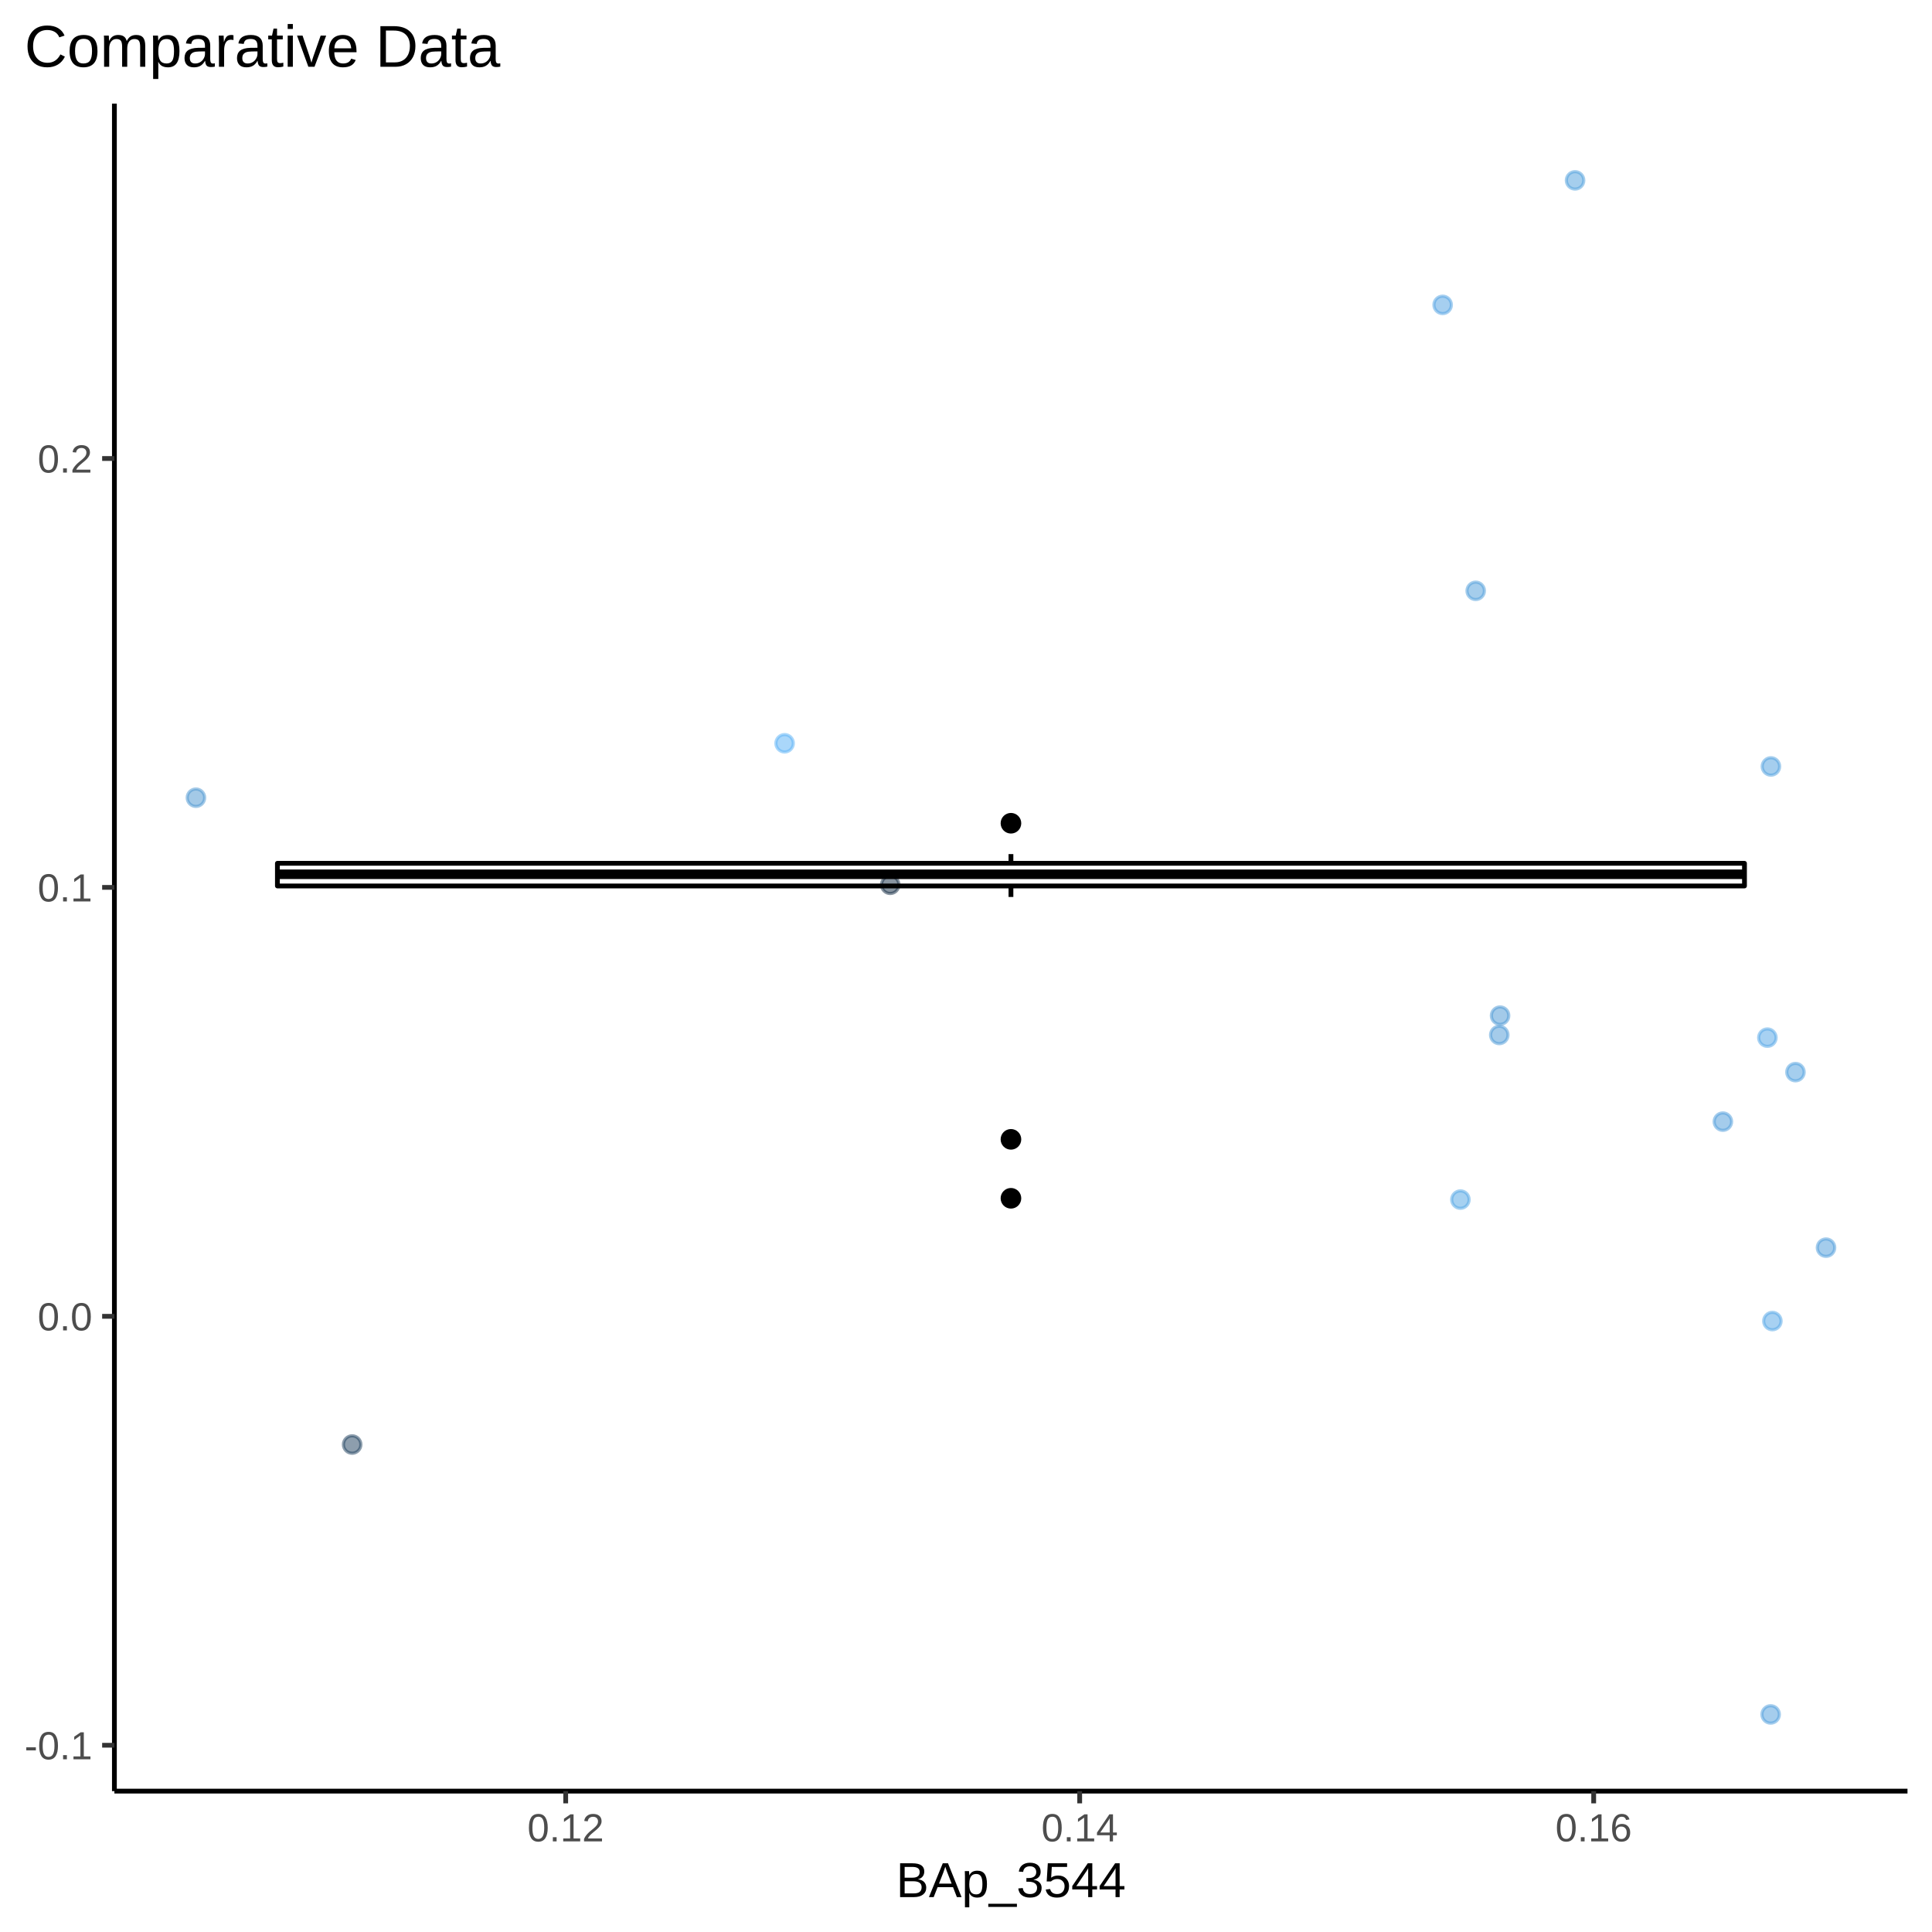
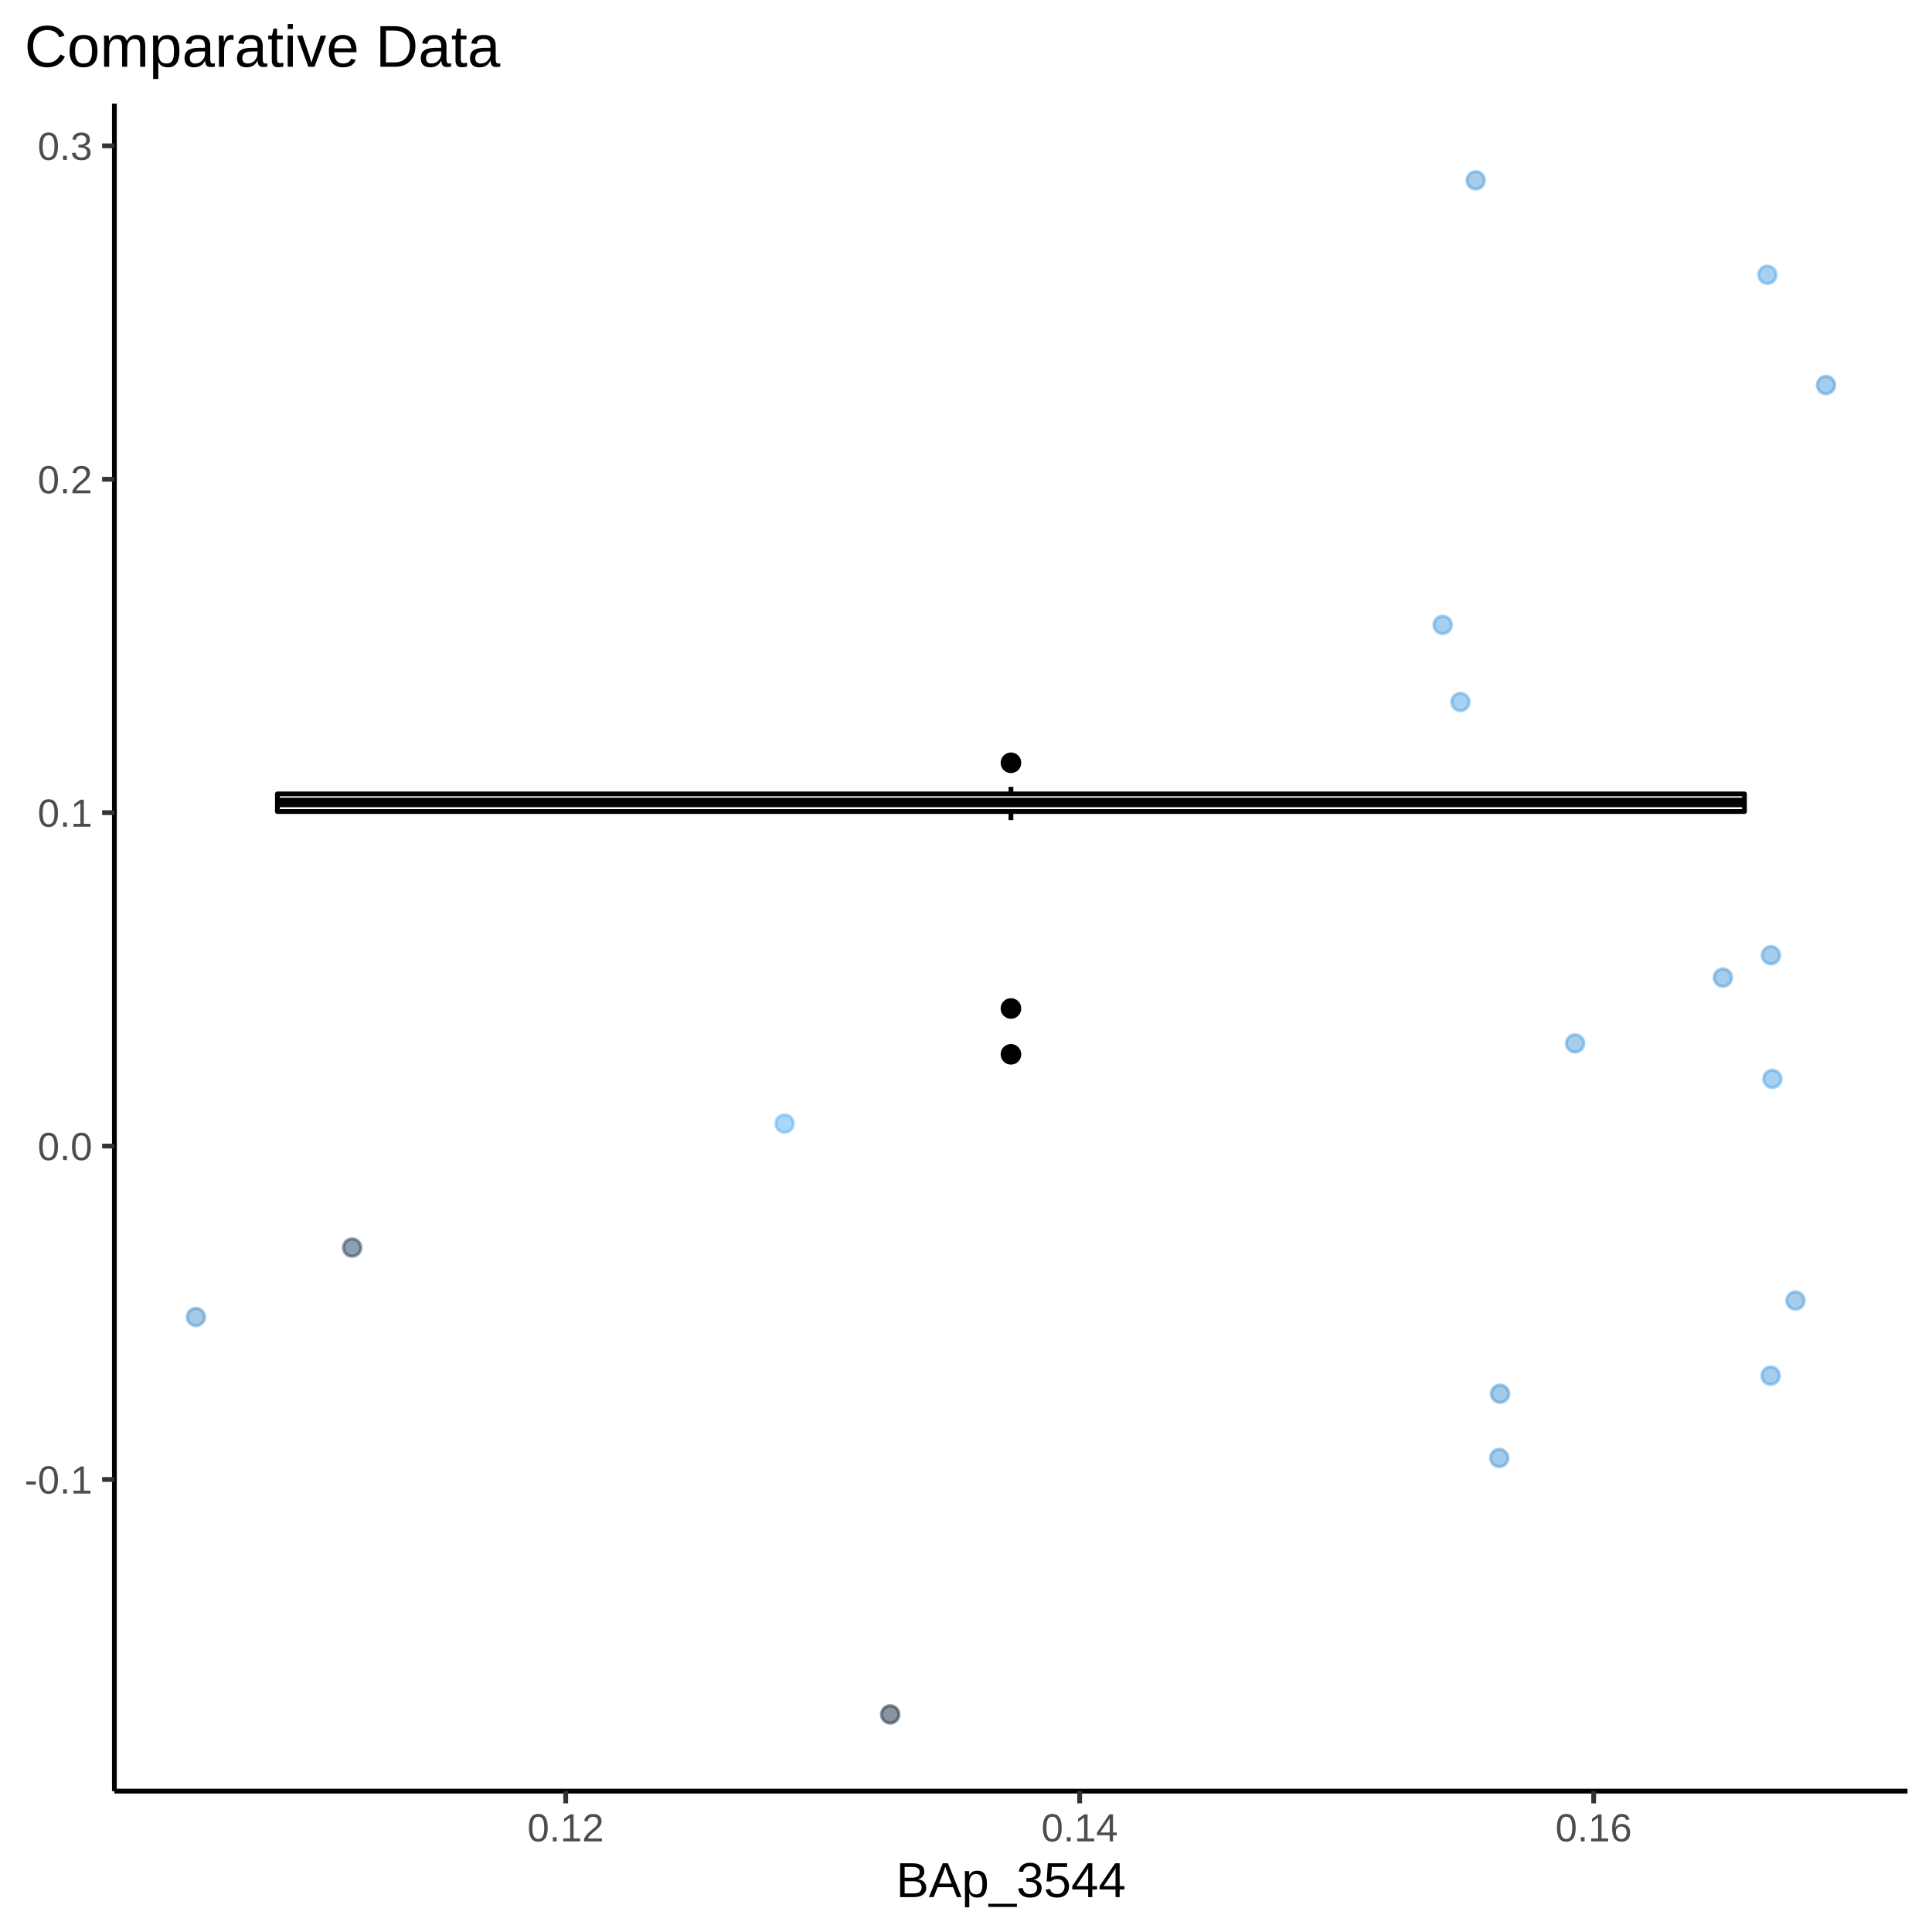
<svg xmlns="http://www.w3.org/2000/svg" class="svglite" width="432.00pt" height="432.00pt" viewBox="0 0 432.00 432.00">
  <defs>
    <style type="text/css">
    .svglite line, .svglite polyline, .svglite polygon, .svglite path, .svglite rect, .svglite circle {
      fill: none;
      stroke: #000000;
      stroke-linecap: round;
      stroke-linejoin: round;
      stroke-miterlimit: 10.00;
    }
  </style>
  </defs>
  <rect width="100%" height="100%" style="stroke: none; fill: #FFFFFF;" />
  <defs>
    <clipPath id="cpMC4wMHw0MzIuMDB8MC4wMHw0MzIuMDA=">
      <rect x="0.00" y="0.00" width="432.00" height="432.00" />
    </clipPath>
  </defs>
  <g clip-path="url(#cpMC4wMHw0MzIuMDB8MC4wMHw0MzIuMDA=)">
    <rect x="0.00" y="0.00" width="432.00" height="432.00" style="stroke-width: 1.07; stroke: #FFFFFF; fill: #FFFFFF;" />
  </g>
  <defs>
    <clipPath id="cpMjUuNTh8NDI2LjUyfDIzLjE4fDQwMC41MA==">
      <rect x="25.58" y="23.18" width="400.94" height="377.33" />
    </clipPath>
  </defs>
  <g clip-path="url(#cpMjUuNTh8NDI2LjUyfDIzLjE4fDQwMC41MA==)">
    <rect x="25.58" y="23.18" width="400.94" height="377.33" style="stroke-width: 1.07; stroke: none; fill: #FFFFFF;" />
-     <circle cx="199.05" cy="197.84" r="1.95" style="stroke-width: 0.71; stroke: #132B43; stroke-opacity: 0.50; fill: #132B43; fill-opacity: 0.50;" />
-     <circle cx="78.74" cy="323.00" r="1.95" style="stroke-width: 0.71; stroke: #1D3E5C; stroke-opacity: 0.50; fill: #1D3E5C; fill-opacity: 0.50;" />
-     <circle cx="43.81" cy="178.37" r="1.95" style="stroke-width: 0.71; stroke: #4894D1; stroke-opacity: 0.50; fill: #4894D1; fill-opacity: 0.50;" />
-     <circle cx="175.44" cy="166.20" r="1.95" style="stroke-width: 0.71; stroke: #56B1F7; stroke-opacity: 0.50; fill: #56B1F7; fill-opacity: 0.50;" />
-     <circle cx="322.58" cy="68.17" r="1.95" style="stroke-width: 0.71; stroke: #4EA1E2; stroke-opacity: 0.50; fill: #4EA1E2; fill-opacity: 0.50;" />
-     <circle cx="326.55" cy="268.23" r="1.95" style="stroke-width: 0.71; stroke: #4FA4E5; stroke-opacity: 0.50; fill: #4FA4E5; fill-opacity: 0.50;" />
-     <circle cx="352.19" cy="40.33" r="1.95" style="stroke-width: 0.71; stroke: #4C9EDD; stroke-opacity: 0.50; fill: #4C9EDD; fill-opacity: 0.50;" />
-     <circle cx="329.97" cy="132.11" r="1.95" style="stroke-width: 0.71; stroke: #4C9CDB; stroke-opacity: 0.50; fill: #4C9CDB; fill-opacity: 0.50;" />
-     <circle cx="335.24" cy="231.42" r="1.95" style="stroke-width: 0.71; stroke: #4A99D6; stroke-opacity: 0.50; fill: #4A99D6; fill-opacity: 0.50;" />
-     <circle cx="335.42" cy="227.10" r="1.95" style="stroke-width: 0.71; stroke: #4997D4; stroke-opacity: 0.50; fill: #4997D4; fill-opacity: 0.50;" />
-     <circle cx="401.47" cy="239.73" r="1.95" style="stroke-width: 0.71; stroke: #4D9EDE; stroke-opacity: 0.50; fill: #4D9EDE; fill-opacity: 0.50;" />
-     <circle cx="395.98" cy="171.38" r="1.95" style="stroke-width: 0.71; stroke: #4D9FDE; stroke-opacity: 0.50; fill: #4D9FDE; fill-opacity: 0.50;" />
-     <circle cx="408.30" cy="278.98" r="1.95" style="stroke-width: 0.71; stroke: #4B9BDA; stroke-opacity: 0.50; fill: #4B9BDA; fill-opacity: 0.50;" />
-     <circle cx="385.24" cy="250.80" r="1.95" style="stroke-width: 0.71; stroke: #4B9BDA; stroke-opacity: 0.50; fill: #4B9BDA; fill-opacity: 0.50;" />
-     <circle cx="395.92" cy="383.35" r="1.95" style="stroke-width: 0.71; stroke: #4C9DDC; stroke-opacity: 0.50; fill: #4C9DDC; fill-opacity: 0.50;" />
-     <circle cx="396.31" cy="295.39" r="1.95" style="stroke-width: 0.71; stroke: #50A5E7; stroke-opacity: 0.50; fill: #50A5E7; fill-opacity: 0.50;" />
-     <circle cx="395.19" cy="232.02" r="1.95" style="stroke-width: 0.71; stroke: #50A4E6; stroke-opacity: 0.50; fill: #50A4E6; fill-opacity: 0.50;" />
-     <circle cx="226.05" cy="267.94" r="1.95" style="stroke-width: 0.71; fill: #000000;" />
-     <circle cx="226.05" cy="254.76" r="1.95" style="stroke-width: 0.71; fill: #000000;" />
-     <circle cx="226.05" cy="184.08" r="1.95" style="stroke-width: 0.71; fill: #000000;" />
-     <line x1="226.05" y1="193.04" x2="226.05" y2="190.98" style="stroke-width: 1.07; stroke-linecap: butt;" />
-     <line x1="226.05" y1="198.10" x2="226.05" y2="200.56" style="stroke-width: 1.07; stroke-linecap: butt;" />
-     <polyline points="62.03,193.04 62.03,198.10 390.07,198.10 390.07,193.04 62.03,193.04 62.03,193.04 " style="stroke-width: 1.07;" />
-     <line x1="62.03" y1="195.49" x2="390.07" y2="195.49" style="stroke-width: 2.13; stroke-linecap: butt;" />
+     <circle cx="199.05" cy="383.35" r="1.95" style="stroke-width: 0.71; stroke: #132B43; stroke-opacity: 0.50; fill: #132B43; fill-opacity: 0.50;" />
+     <circle cx="78.74" cy="278.97" r="1.95" style="stroke-width: 0.71; stroke: #1D3E5C; stroke-opacity: 0.50; fill: #1D3E5C; fill-opacity: 0.50;" />
+     <circle cx="43.81" cy="294.48" r="1.95" style="stroke-width: 0.71; stroke: #4894D1; stroke-opacity: 0.50; fill: #4894D1; fill-opacity: 0.50;" />
+     <circle cx="175.44" cy="251.24" r="1.95" style="stroke-width: 0.71; stroke: #56B1F7; stroke-opacity: 0.50; fill: #56B1F7; fill-opacity: 0.50;" />
+     <circle cx="322.58" cy="139.73" r="1.95" style="stroke-width: 0.71; stroke: #4EA1E2; stroke-opacity: 0.50; fill: #4EA1E2; fill-opacity: 0.50;" />
+     <circle cx="326.55" cy="156.96" r="1.95" style="stroke-width: 0.71; stroke: #4FA4E5; stroke-opacity: 0.50; fill: #4FA4E5; fill-opacity: 0.50;" />
+     <circle cx="352.19" cy="233.31" r="1.95" style="stroke-width: 0.71; stroke: #4C9EDD; stroke-opacity: 0.50; fill: #4C9EDD; fill-opacity: 0.50;" />
+     <circle cx="329.97" cy="40.33" r="1.95" style="stroke-width: 0.71; stroke: #4C9CDB; stroke-opacity: 0.50; fill: #4C9CDB; fill-opacity: 0.50;" />
+     <circle cx="335.24" cy="326.00" r="1.95" style="stroke-width: 0.71; stroke: #4A99D6; stroke-opacity: 0.50; fill: #4A99D6; fill-opacity: 0.50;" />
+     <circle cx="335.42" cy="311.65" r="1.95" style="stroke-width: 0.71; stroke: #4997D4; stroke-opacity: 0.50; fill: #4997D4; fill-opacity: 0.50;" />
+     <circle cx="401.47" cy="290.81" r="1.95" style="stroke-width: 0.71; stroke: #4D9EDE; stroke-opacity: 0.50; fill: #4D9EDE; fill-opacity: 0.50;" />
+     <circle cx="395.98" cy="213.59" r="1.95" style="stroke-width: 0.71; stroke: #4D9FDE; stroke-opacity: 0.50; fill: #4D9FDE; fill-opacity: 0.50;" />
+     <circle cx="408.30" cy="86.10" r="1.95" style="stroke-width: 0.71; stroke: #4B9BDA; stroke-opacity: 0.50; fill: #4B9BDA; fill-opacity: 0.50;" />
+     <circle cx="385.24" cy="218.59" r="1.95" style="stroke-width: 0.71; stroke: #4B9BDA; stroke-opacity: 0.50; fill: #4B9BDA; fill-opacity: 0.50;" />
+     <circle cx="395.92" cy="307.61" r="1.95" style="stroke-width: 0.71; stroke: #4C9DDC; stroke-opacity: 0.50; fill: #4C9DDC; fill-opacity: 0.50;" />
+     <circle cx="396.31" cy="241.24" r="1.95" style="stroke-width: 0.71; stroke: #50A5E7; stroke-opacity: 0.50; fill: #50A5E7; fill-opacity: 0.50;" />
+     <circle cx="395.19" cy="61.44" r="1.95" style="stroke-width: 0.71; stroke: #50A4E6; stroke-opacity: 0.50; fill: #50A4E6; fill-opacity: 0.50;" />
+     <circle cx="226.05" cy="235.75" r="1.95" style="stroke-width: 0.71; fill: #000000;" />
+     <circle cx="226.05" cy="225.50" r="1.95" style="stroke-width: 0.71; fill: #000000;" />
+     <circle cx="226.05" cy="170.56" r="1.95" style="stroke-width: 0.71; fill: #000000;" />
+     <line x1="226.05" y1="177.52" x2="226.05" y2="175.93" style="stroke-width: 1.07; stroke-linecap: butt;" />
+     <line x1="226.05" y1="181.46" x2="226.05" y2="183.37" style="stroke-width: 1.07; stroke-linecap: butt;" />
+     <polyline points="62.03,177.52 62.03,181.46 390.07,181.46 390.07,177.52 62.03,177.52 62.03,177.52 " style="stroke-width: 1.07;" />
+     <line x1="62.03" y1="179.43" x2="390.07" y2="179.43" style="stroke-width: 2.13; stroke-linecap: butt;" />
  </g>
  <g clip-path="url(#cpMC4wMHw0MzIuMDB8MC4wMHw0MzIuMDA=)">
    <polyline points="25.58,400.50 25.58,23.18 " style="stroke-width: 1.07; stroke-linecap: butt;" />
-     <text x="20.65" y="393.39" text-anchor="end" style="font-size: 8.80px; fill: #4D4D4D; font-family: Arial;" textLength="15.17px" lengthAdjust="spacingAndGlyphs">-0.1</text>
-     <text x="20.65" y="297.48" text-anchor="end" style="font-size: 8.80px; fill: #4D4D4D; font-family: Arial;" textLength="12.24px" lengthAdjust="spacingAndGlyphs">0.0</text>
-     <text x="20.65" y="201.57" text-anchor="end" style="font-size: 8.80px; fill: #4D4D4D; font-family: Arial;" textLength="12.24px" lengthAdjust="spacingAndGlyphs">0.1</text>
-     <text x="20.65" y="105.67" text-anchor="end" style="font-size: 8.80px; fill: #4D4D4D; font-family: Arial;" textLength="12.24px" lengthAdjust="spacingAndGlyphs">0.2</text>
-     <polyline points="22.84,390.24 25.58,390.24 " style="stroke-width: 1.07; stroke: #333333; stroke-linecap: butt;" />
-     <polyline points="22.84,294.33 25.58,294.33 " style="stroke-width: 1.07; stroke: #333333; stroke-linecap: butt;" />
-     <polyline points="22.84,198.42 25.58,198.42 " style="stroke-width: 1.07; stroke: #333333; stroke-linecap: butt;" />
-     <polyline points="22.84,102.52 25.58,102.52 " style="stroke-width: 1.07; stroke: #333333; stroke-linecap: butt;" />
+     <text x="20.65" y="333.96" text-anchor="end" style="font-size: 8.80px; fill: #4D4D4D; font-family: Arial;" textLength="15.17px" lengthAdjust="spacingAndGlyphs">-0.1</text>
+     <text x="20.65" y="259.41" text-anchor="end" style="font-size: 8.80px; fill: #4D4D4D; font-family: Arial;" textLength="12.24px" lengthAdjust="spacingAndGlyphs">0.0</text>
+     <text x="20.65" y="184.86" text-anchor="end" style="font-size: 8.80px; fill: #4D4D4D; font-family: Arial;" textLength="12.24px" lengthAdjust="spacingAndGlyphs">0.1</text>
+     <text x="20.65" y="110.31" text-anchor="end" style="font-size: 8.80px; fill: #4D4D4D; font-family: Arial;" textLength="12.24px" lengthAdjust="spacingAndGlyphs">0.2</text>
+     <text x="20.65" y="35.76" text-anchor="end" style="font-size: 8.80px; fill: #4D4D4D; font-family: Arial;" textLength="12.24px" lengthAdjust="spacingAndGlyphs">0.3</text>
+     <polyline points="22.84,330.81 25.58,330.81 " style="stroke-width: 1.07; stroke: #333333; stroke-linecap: butt;" />
+     <polyline points="22.84,256.26 25.58,256.26 " style="stroke-width: 1.07; stroke: #333333; stroke-linecap: butt;" />
+     <polyline points="22.84,181.71 25.58,181.71 " style="stroke-width: 1.07; stroke: #333333; stroke-linecap: butt;" />
+     <polyline points="22.84,107.16 25.58,107.16 " style="stroke-width: 1.07; stroke: #333333; stroke-linecap: butt;" />
+     <polyline points="22.84,32.61 25.58,32.61 " style="stroke-width: 1.07; stroke: #333333; stroke-linecap: butt;" />
    <polyline points="25.58,400.50 426.52,400.50 " style="stroke-width: 1.07; stroke-linecap: butt;" />
    <polyline points="126.49,403.24 126.49,400.50 " style="stroke-width: 1.07; stroke: #333333; stroke-linecap: butt;" />
    <polyline points="241.42,403.24 241.42,400.50 " style="stroke-width: 1.07; stroke: #333333; stroke-linecap: butt;" />
    <polyline points="356.35,403.24 356.35,400.50 " style="stroke-width: 1.07; stroke: #333333; stroke-linecap: butt;" />
    <text x="126.49" y="411.74" text-anchor="middle" style="font-size: 8.80px; fill: #4D4D4D; font-family: Arial;" textLength="17.14px" lengthAdjust="spacingAndGlyphs">0.12</text>
    <text x="241.42" y="411.74" text-anchor="middle" style="font-size: 8.80px; fill: #4D4D4D; font-family: Arial;" textLength="17.14px" lengthAdjust="spacingAndGlyphs">0.14</text>
    <text x="356.35" y="411.74" text-anchor="middle" style="font-size: 8.80px; fill: #4D4D4D; font-family: Arial;" textLength="17.14px" lengthAdjust="spacingAndGlyphs">0.16</text>
    <text x="226.05" y="424.20" text-anchor="middle" style="font-size: 11.00px; font-family: Arial;" textLength="51.39px" lengthAdjust="spacingAndGlyphs">BAp_3544</text>
    <text x="5.48" y="14.93" style="font-size: 13.20px; font-family: Arial;" textLength="106.31px" lengthAdjust="spacingAndGlyphs">Comparative Data</text>
  </g>
</svg>
